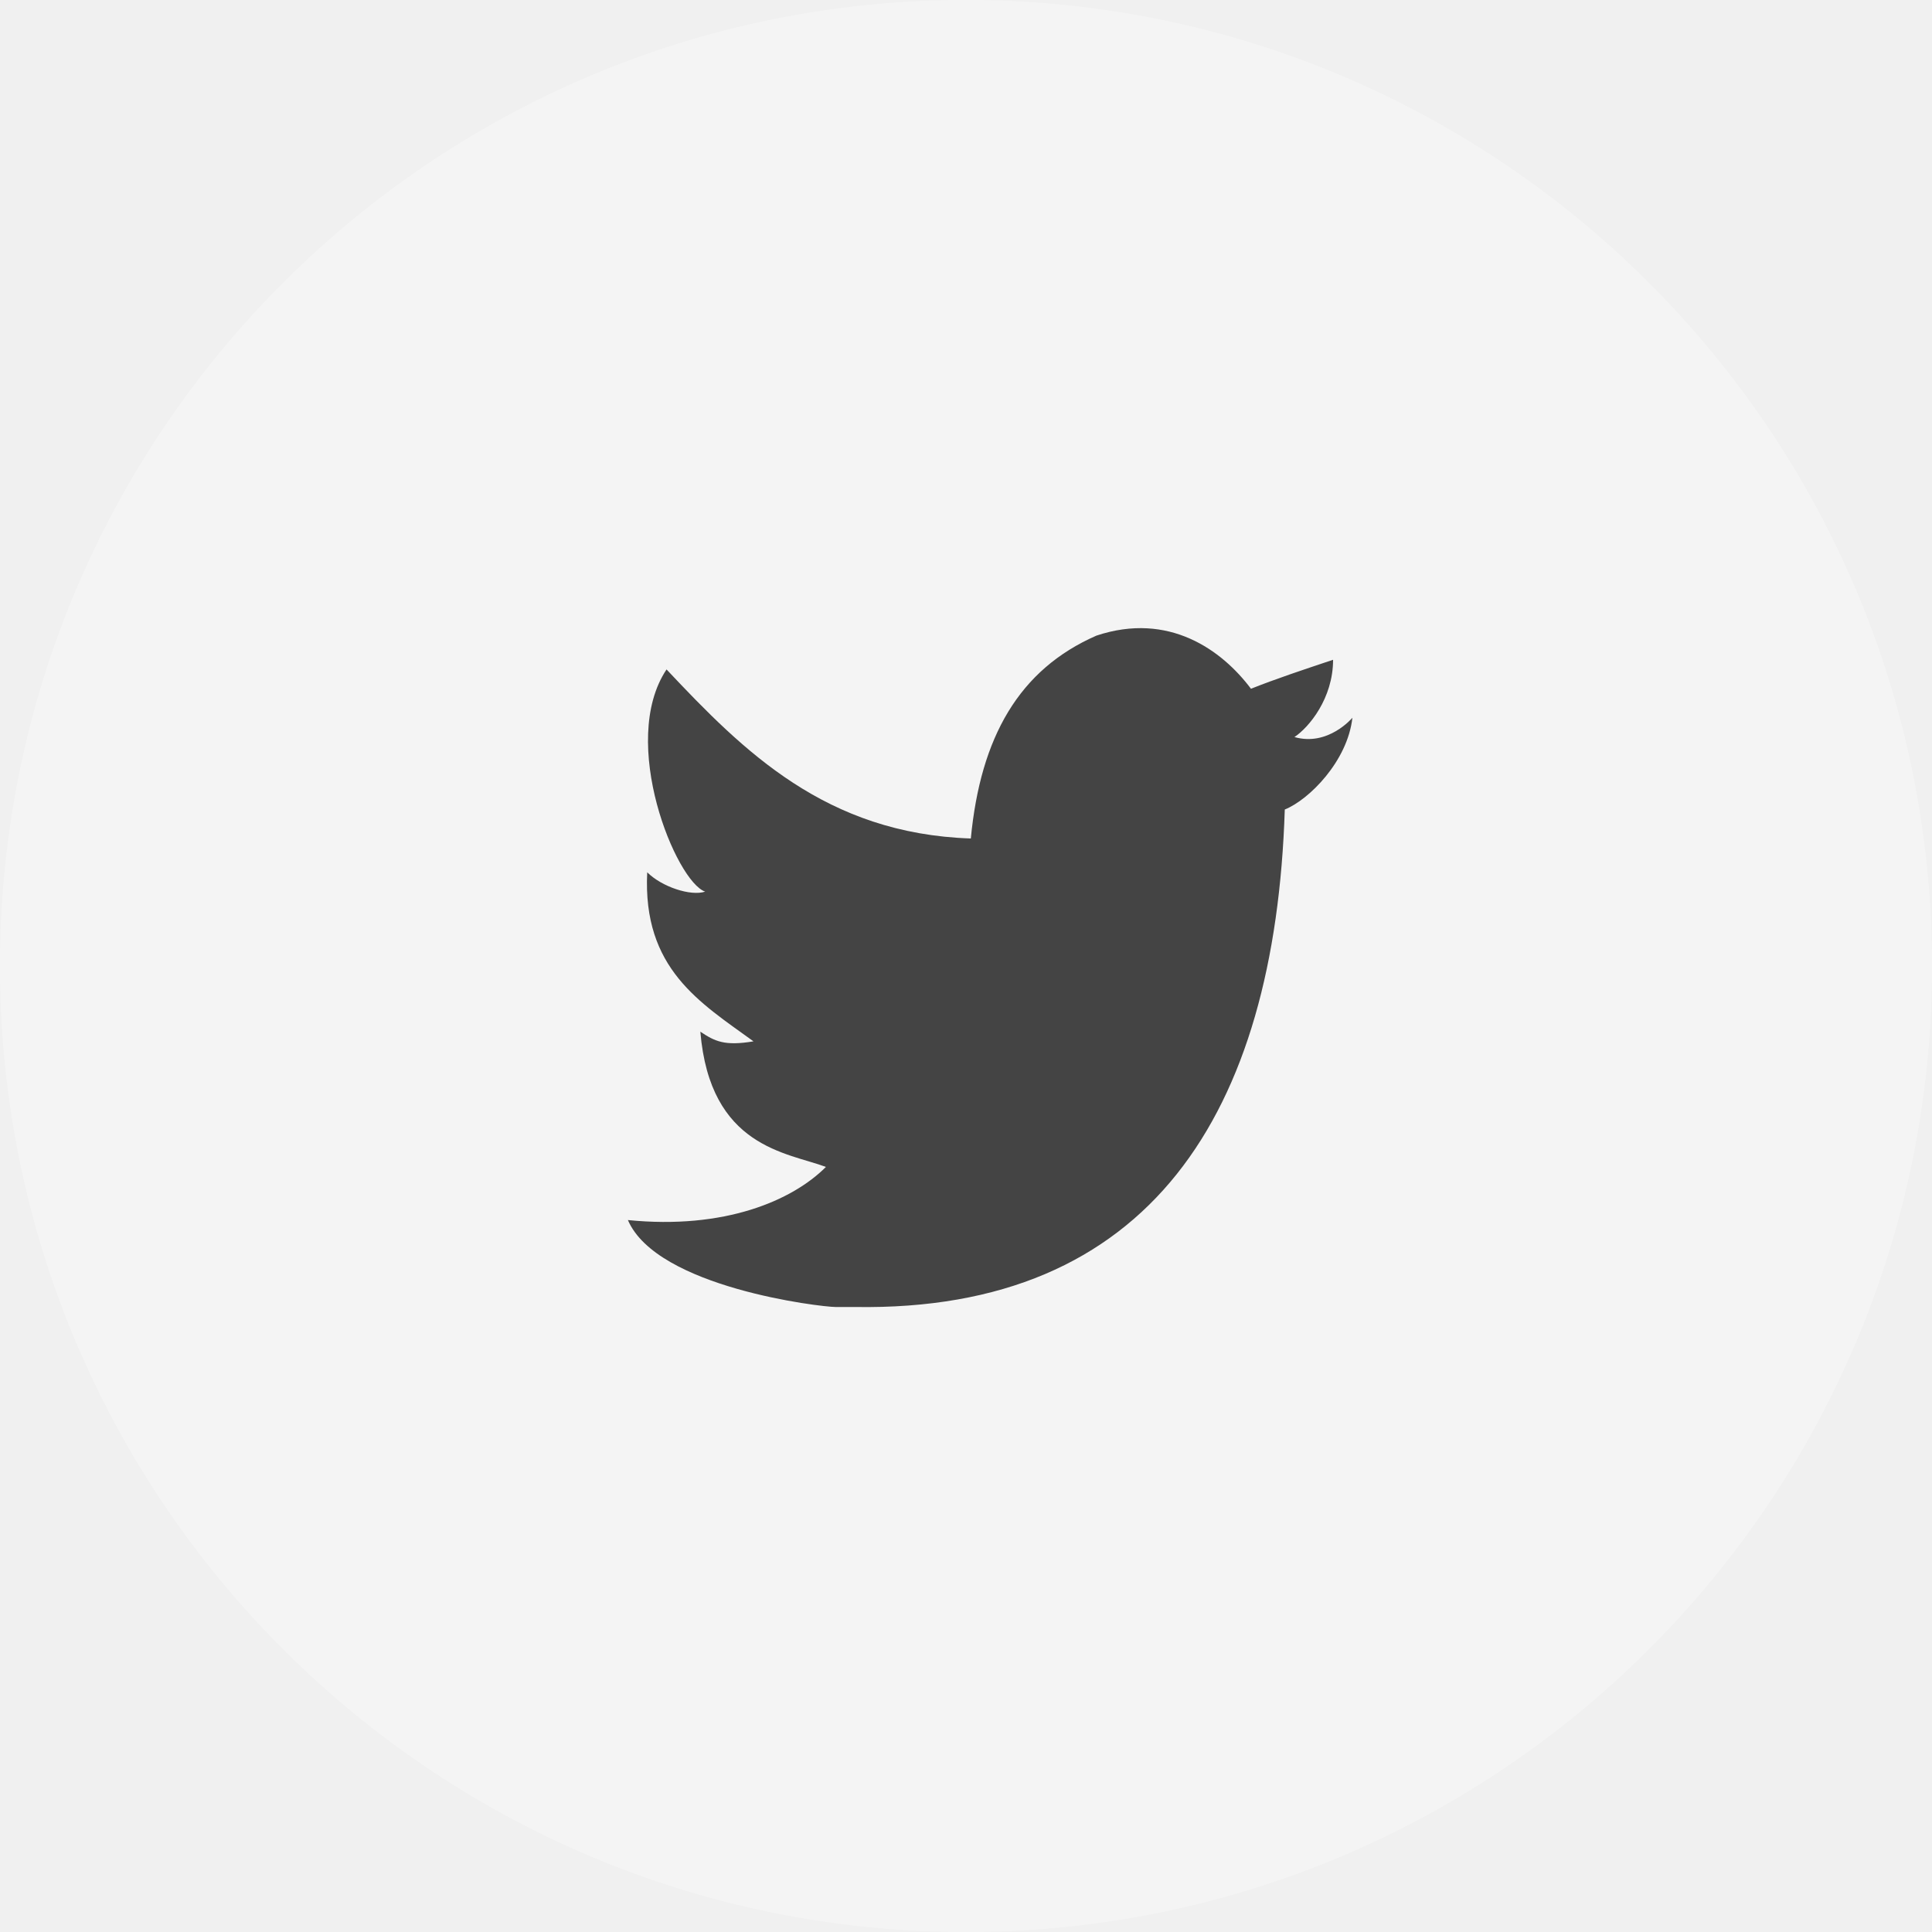
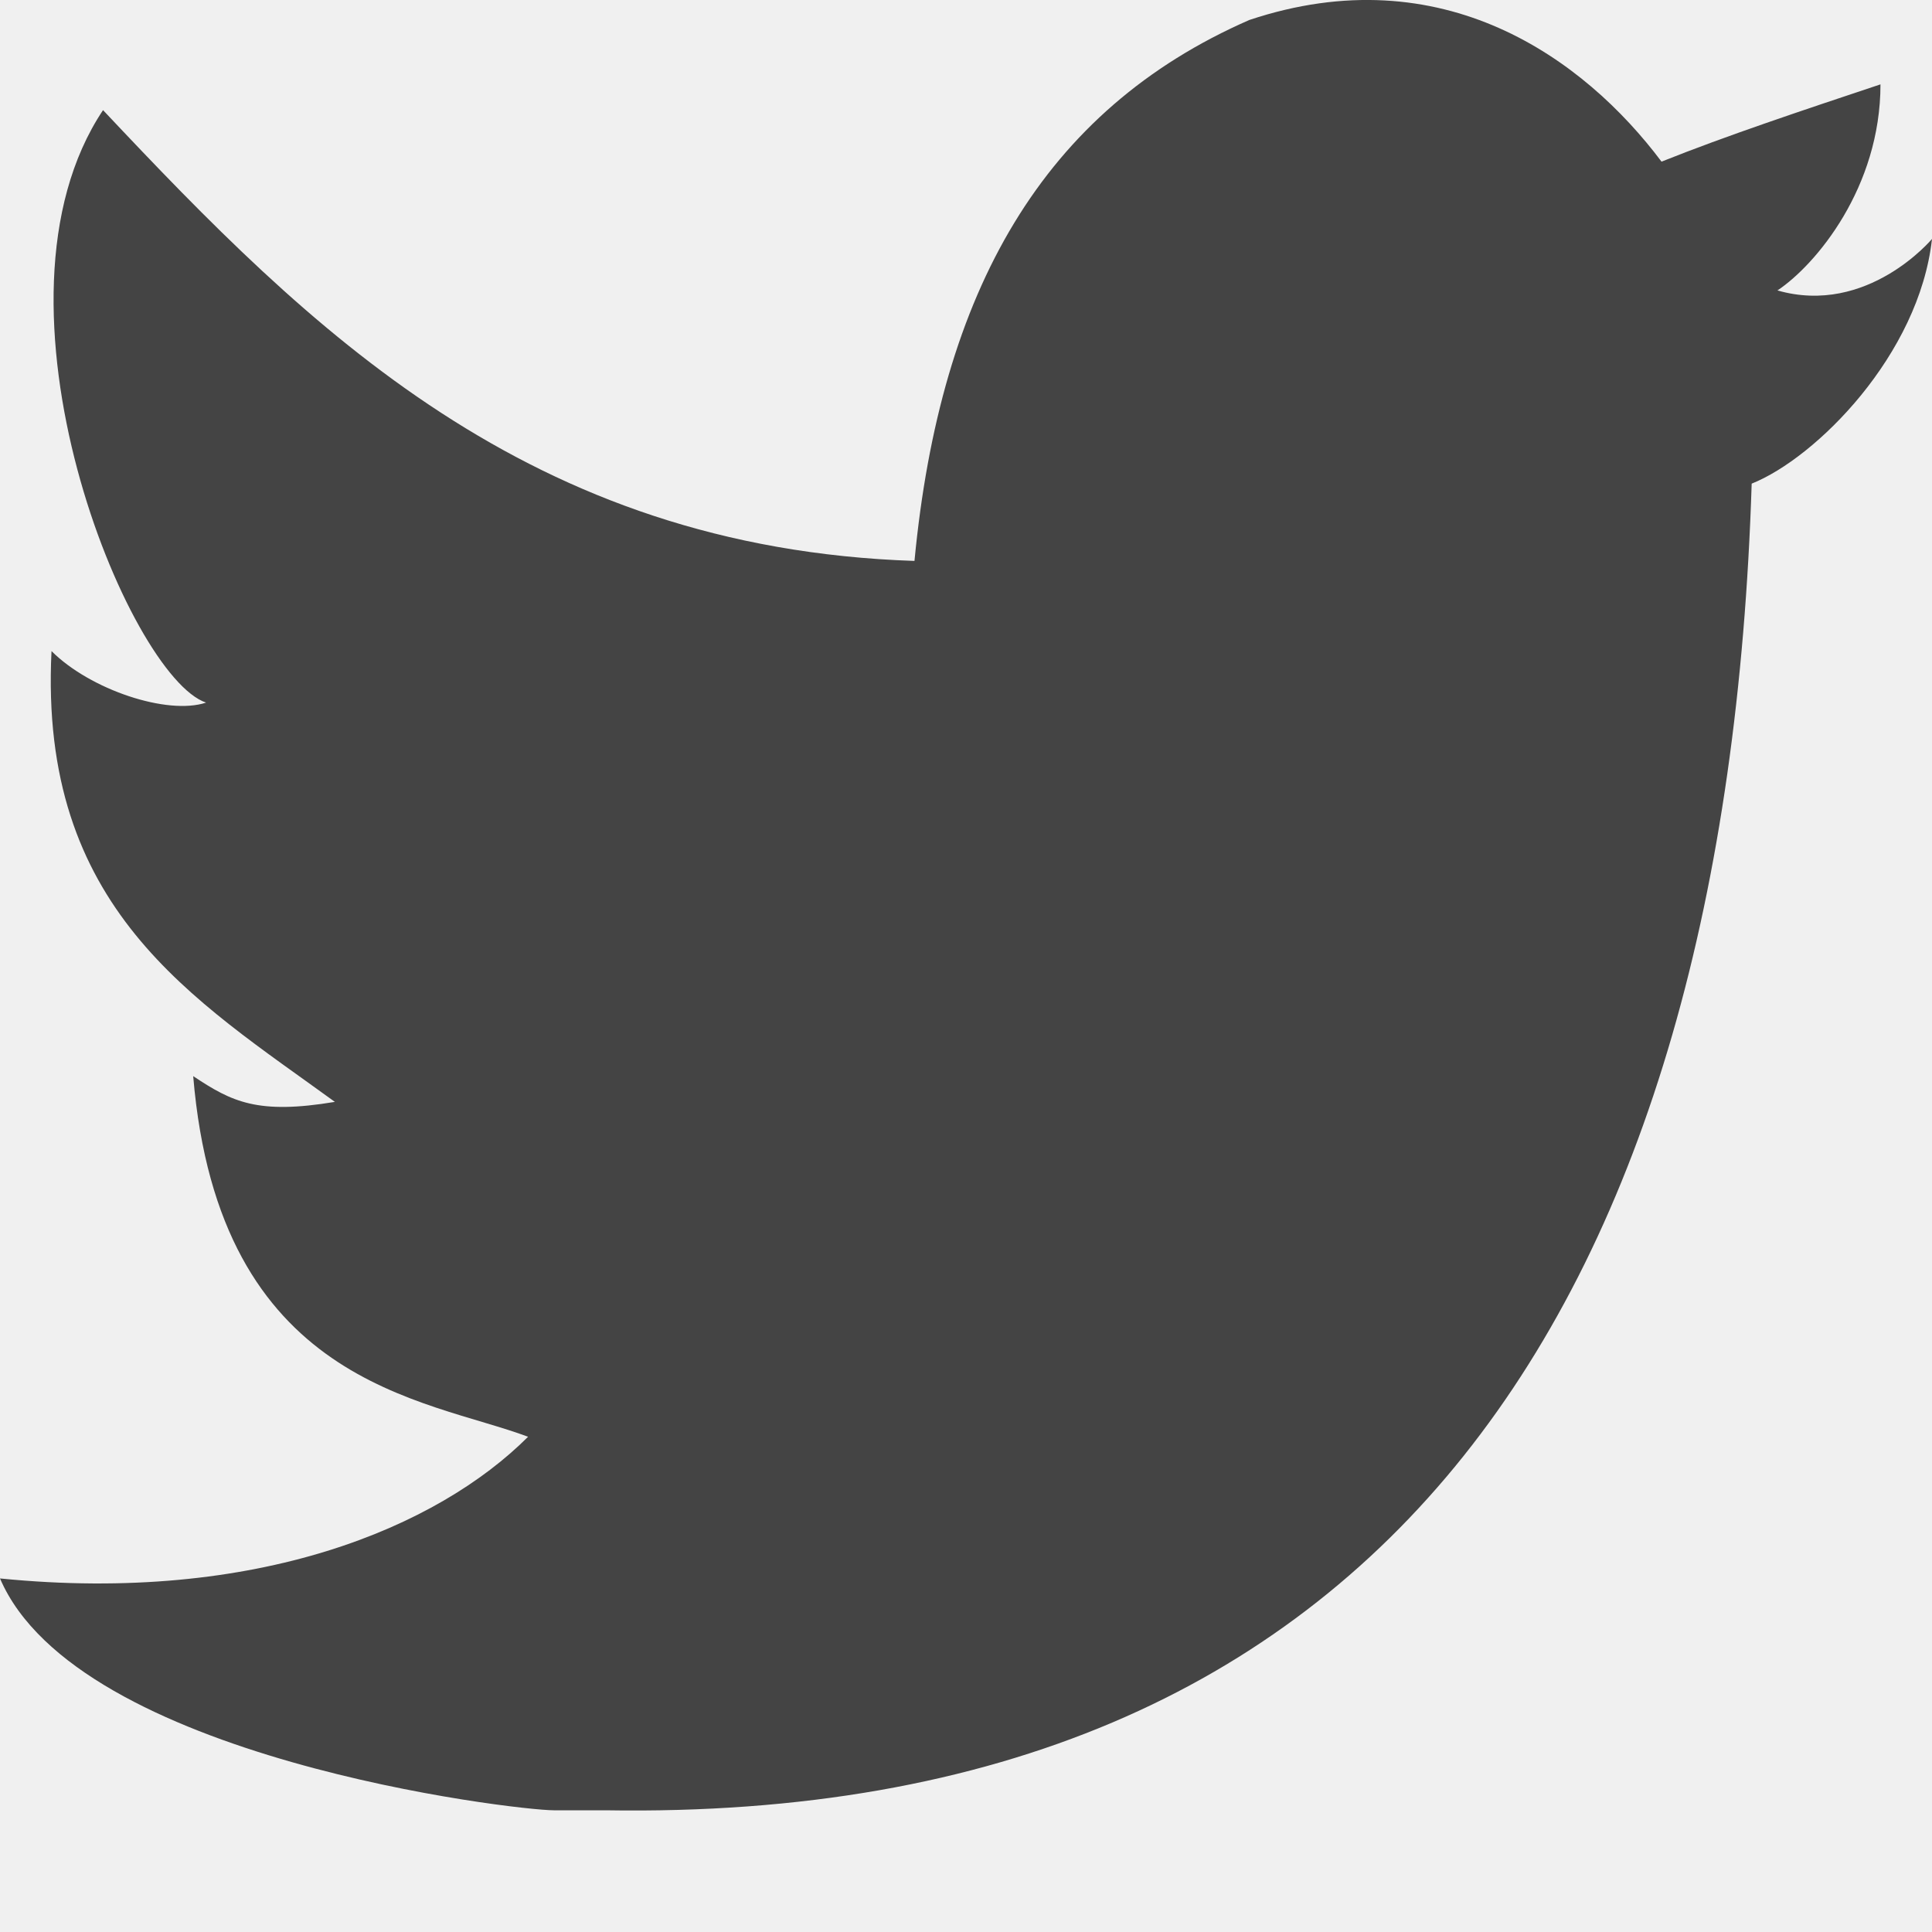
- <svg xmlns="http://www.w3.org/2000/svg" width="40" height="40" fill="none">
-   <circle cx="20" cy="20" r="20" fill="#fff" fill-opacity=".3" />
-   <path d="M22.7 13.16c1.5-.5 2.6.3 3.2 1.1.5-.2 1.1-.4 1.7-.6 0 .8-.5 1.4-.8 1.6.7.2 1.2-.4 1.2-.4-.1.9-.9 1.7-1.4 1.9-.2 6.3-2.8 10.4-8.9 10.3h-.4c-.3 0-3.7-.4-4.3-1.8 2 .2 3.4-.4 4.1-1.1-.8-.3-2.4-.4-2.6-2.8.3.2.5.3 1.1.2-1.1-.8-2.3-1.5-2.2-3.5.3.3.9.5 1.2.4-.6-.2-1.8-3.1-.8-4.6 1.6 1.7 3.3 3.4 6.3 3.5.2-2.1 1-3.5 2.6-4.2Z" fill="#444" />
+ <svg xmlns="http://www.w3.org/2000/svg" width="15" height="15" viewBox="0 0 15 15" fill="none">
+   <path d="M9.7.155c1.5-.5 2.6.3 3.2 1.1.5-.2 1.1-.4 1.7-.6 0 .8-.5 1.4-.8 1.6.7.2 1.2-.4 1.2-.4-.1.9-.9 1.7-1.4 1.9-.2 6.3-2.8 10.4-8.9 10.3h-.4c-.3 0-3.7-.4-4.3-1.8 2 .2 3.4-.4 4.1-1.1-.8-.3-2.4-.4-2.6-2.8.3.2.5.3 1.1.2-1.1-.8-2.3-1.5-2.2-3.5.3.3.9.5 1.2.4-.6-.2-1.8-3.1-.8-4.6 1.6 1.7 3.3 3.4 6.3 3.5.2-2.1 1-3.5 2.6-4.2Z" fill="#444" />
</svg>
